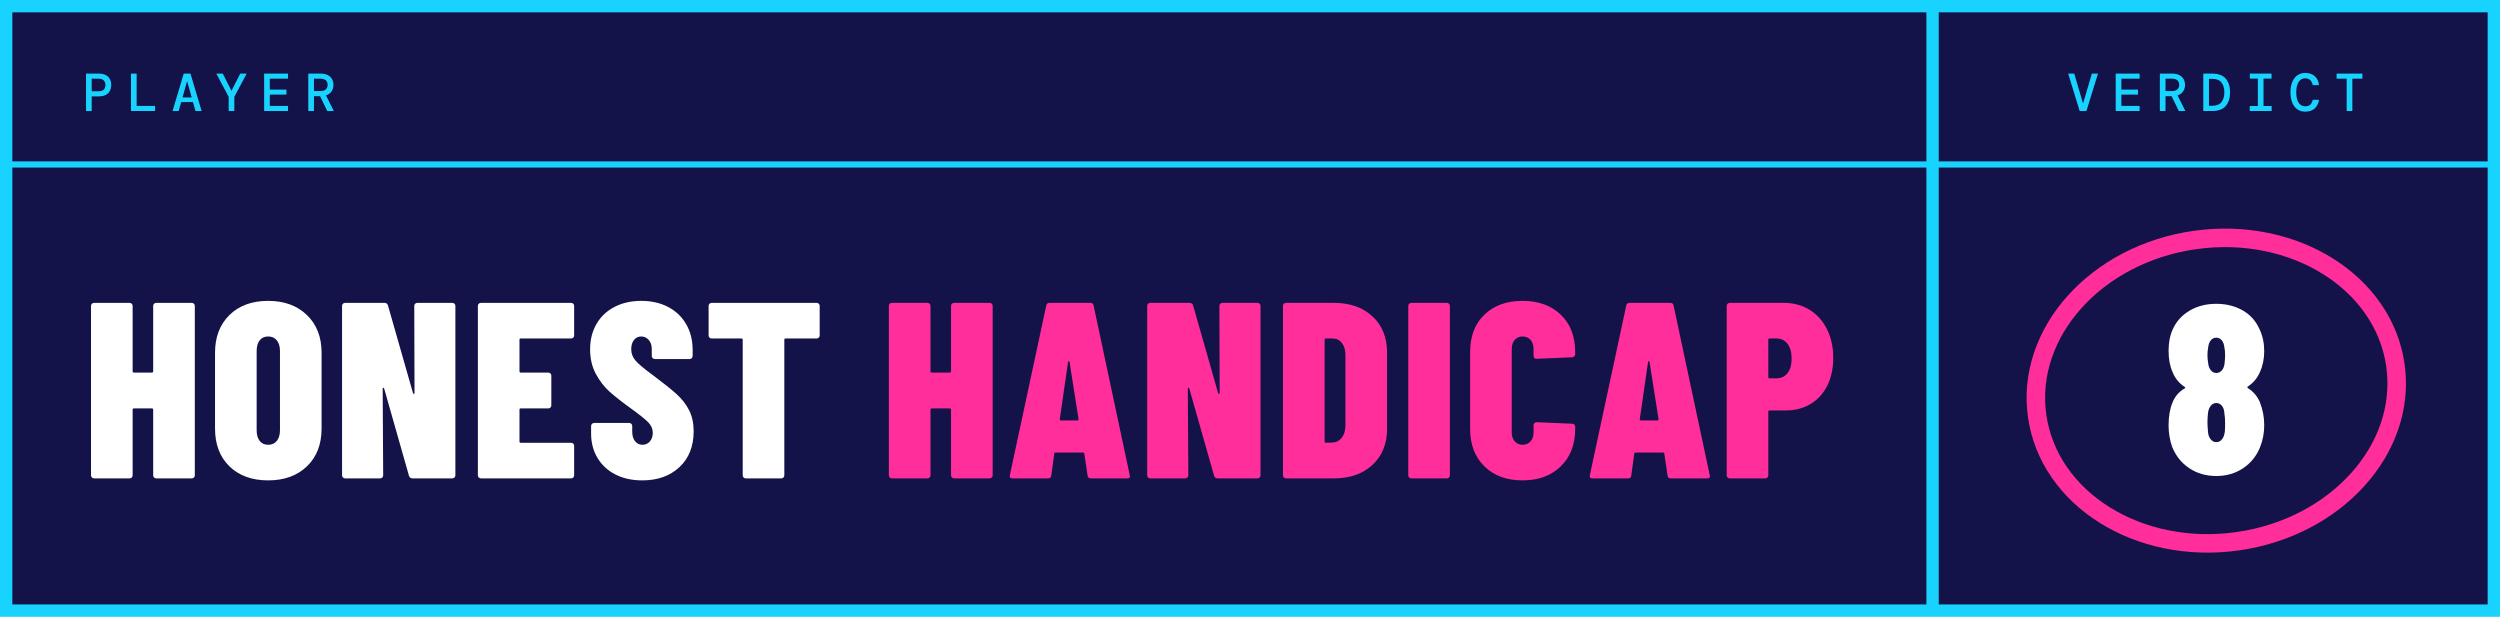
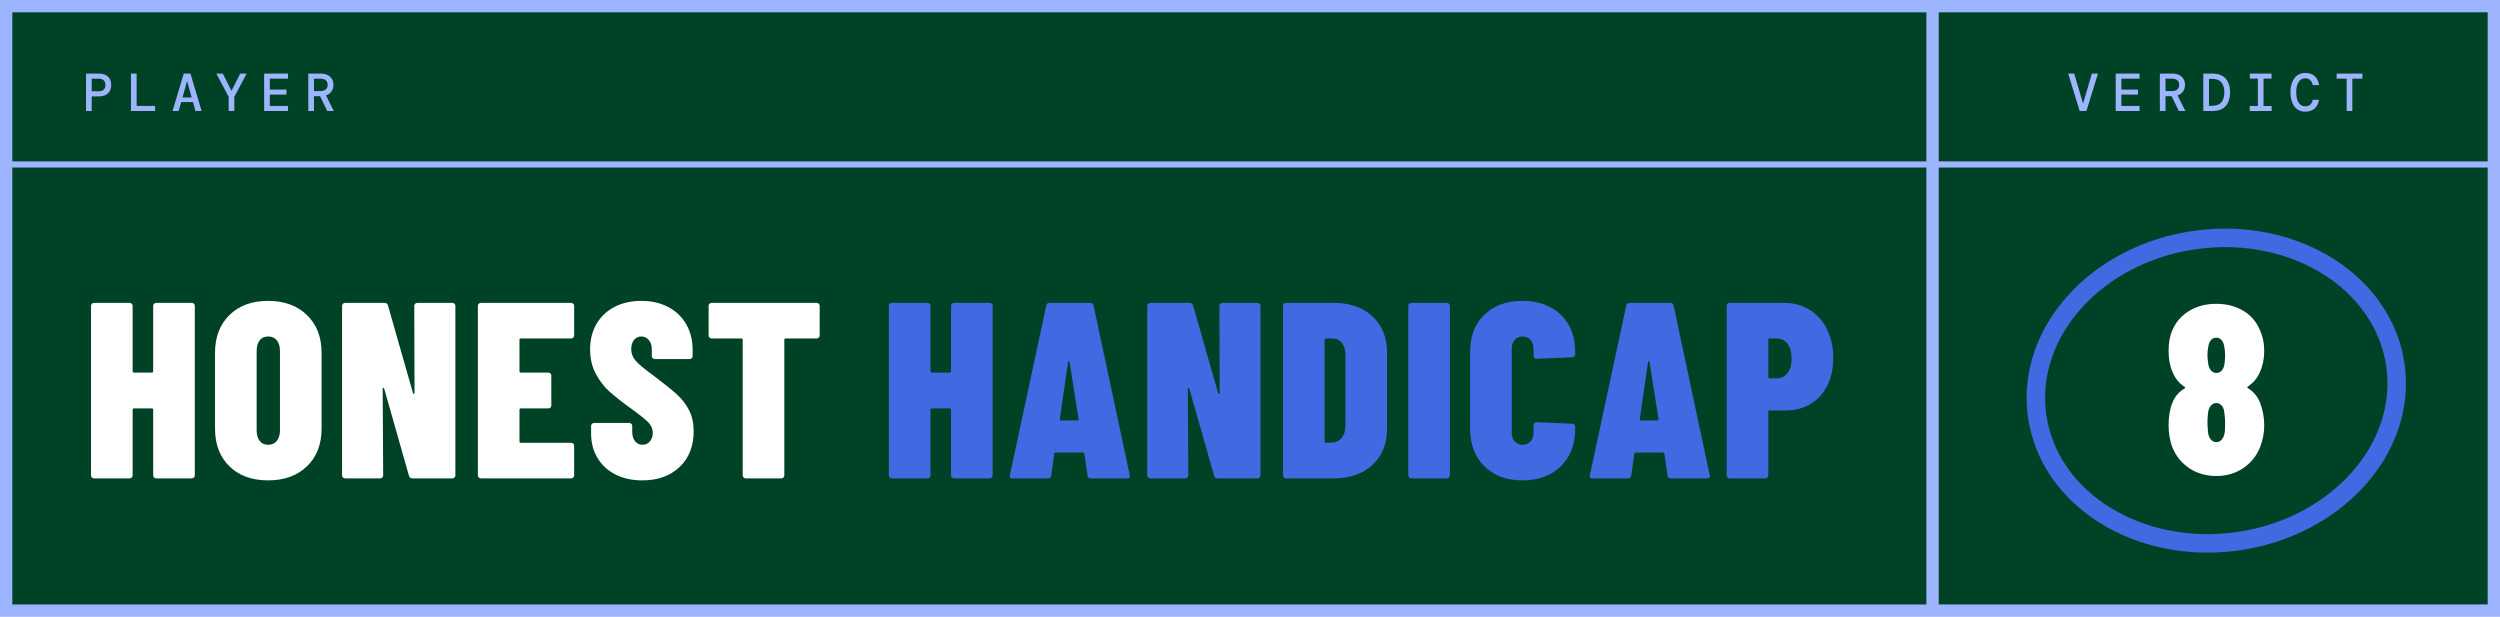
<svg xmlns="http://www.w3.org/2000/svg" width="608" height="150" viewBox="0 0 608 150">
  <g transform="translate(0.0 0.0)">
-     <rect x="1.5" y="1.5" width="605" height="147" fill="#13134A" />
-     <rect x="1.5" y="1.5" width="605" height="147" fill="none" stroke="#19D3FF" stroke-width="3" />
-     <line x1="470" y1="1.5" x2="470" y2="148.5" stroke="#19D3FF" stroke-width="3" />
-     <line x1="1.5" y1="40" x2="606.5" y2="40" stroke="#19D3FF" stroke-width="1.5" />
-     <path fill="#19D3FF" d="M20.923 27.0V17.9H24.004Q25.044 17.9 25.72 18.258Q26.396 18.615 26.721 19.239Q27.046 19.863 27.046 20.669Q27.046 21.475 26.721 22.099Q26.396 22.723 25.72 23.081Q25.044 23.438 24.004 23.438H22.301V27.0ZM22.301 22.203H23.939Q24.823 22.203 25.233 21.787Q25.642 21.371 25.642 20.669Q25.642 19.98 25.233 19.558Q24.823 19.135 23.939 19.135H22.301Z M31.853 27.0V17.9H33.231V25.765H37.716V27.0Z M41.964 27.0 44.681 17.9H46.319L49.036 27.0H47.541L46.93 24.816H44.07L43.459 27.0ZM45.461 19.85 44.382 23.711H46.618L45.539 19.85Z M55.611 27.0V23.542L52.608 17.9H54.181L56.3 22.086L58.419 17.9H59.992L56.989 23.542V27.0Z M64.24 27.0V17.9H70.051V19.135H65.618V21.787H69.661V23.009H65.618V25.765H70.051V27.0Z M74.975 27.0V17.9H77.952Q79.018 17.9 79.714 18.264Q80.409 18.628 80.754 19.245Q81.098 19.863 81.098 20.643Q81.098 21.527 80.649 22.209Q80.201 22.892 79.278 23.204L81.189 27.0H79.59L77.848 23.399H76.353V27.0ZM76.353 22.151H77.874Q78.81 22.151 79.245 21.735Q79.681 21.319 79.681 20.643Q79.681 19.954 79.252 19.544Q78.823 19.135 77.861 19.135H76.353Z" />
-     <path fill="#19D3FF" d="M505.781 27.0 502.973 17.9H504.455L506.6 25.18L508.745 17.9H510.227L507.419 27.0Z M514.54 27.0V17.9H520.351V19.135H515.918V21.787H519.961V23.009H515.918V25.765H520.351V27.0Z M525.275 27.0V17.9H528.252Q529.318 17.9 530.014 18.264Q530.709 18.628 531.053 19.245Q531.398 19.863 531.398 20.643Q531.398 21.527 530.949 22.209Q530.501 22.892 529.578 23.204L531.489 27.0H529.89L528.148 23.399H526.653V27.0ZM526.653 22.151H528.174Q529.11 22.151 529.545 21.735Q529.981 21.319 529.981 20.643Q529.981 19.954 529.552 19.544Q529.123 19.135 528.161 19.135H526.653Z M535.841 27.0V17.9H538.025Q540.222 17.9 541.288 19.115Q542.354 20.331 542.354 22.45Q542.354 24.569 541.288 25.785Q540.222 27.0 538.025 27.0ZM537.219 25.726H537.973Q539.559 25.726 540.261 24.835Q540.963 23.945 540.963 22.45Q540.963 20.955 540.261 20.064Q539.559 19.174 537.973 19.174H537.219Z M547.135 27.0V25.778H549.111V19.122H547.161V17.9H552.439V19.122H550.489V25.778H552.465V27.0Z M560.626 27.156Q559.482 27.156 558.682 26.571Q557.883 25.986 557.46 24.927Q557.038 23.867 557.038 22.463Q557.038 21.046 557.46 19.986Q557.883 18.927 558.689 18.335Q559.495 17.744 560.626 17.744Q562.095 17.744 562.966 18.544Q563.837 19.343 563.98 20.708H562.459Q562.342 19.993 561.88 19.519Q561.419 19.044 560.613 19.044Q559.586 19.044 559.014 19.954Q558.442 20.864 558.442 22.463Q558.442 24.049 559.014 24.953Q559.586 25.856 560.613 25.856Q561.445 25.856 561.887 25.421Q562.329 24.985 562.459 24.27H563.98Q563.772 25.609 562.927 26.383Q562.082 27.156 560.626 27.156Z M570.711 27.0V19.135H568.267V17.9H574.533V19.135H572.089V27.0Z" />
+     <rect x="1.5" y="1.5" width="605" height="147" fill="#004225" />
+     <rect x="1.5" y="1.5" width="605" height="147" fill="none" stroke="#9DB4FF" stroke-width="3" />
+     <line x1="470" y1="1.5" x2="470" y2="148.5" stroke="#9DB4FF" stroke-width="3" />
+     <line x1="1.5" y1="40" x2="606.5" y2="40" stroke="#9DB4FF" stroke-width="1.5" />
+     <path fill="#9DB4FF" d="M20.923 27.0V17.9H24.004Q25.044 17.9 25.72 18.258Q26.396 18.615 26.721 19.239Q27.046 19.863 27.046 20.669Q27.046 21.475 26.721 22.099Q26.396 22.723 25.72 23.081Q25.044 23.438 24.004 23.438H22.301V27.0ZM22.301 22.203H23.939Q24.823 22.203 25.233 21.787Q25.642 21.371 25.642 20.669Q25.642 19.98 25.233 19.558Q24.823 19.135 23.939 19.135H22.301Z M31.853 27.0V17.9H33.231V25.765H37.716V27.0Z M41.964 27.0 44.681 17.9H46.319L49.036 27.0H47.541L46.93 24.816H44.07L43.459 27.0ZM45.461 19.85 44.382 23.711H46.618L45.539 19.85Z M55.611 27.0V23.542L52.608 17.9H54.181L56.3 22.086L58.419 17.9H59.992L56.989 23.542V27.0Z M64.24 27.0V17.9H70.051V19.135H65.618V21.787H69.661V23.009H65.618V25.765H70.051V27.0Z M74.975 27.0V17.9H77.952Q79.018 17.9 79.714 18.264Q80.409 18.628 80.754 19.245Q81.098 19.863 81.098 20.643Q81.098 21.527 80.649 22.209Q80.201 22.892 79.278 23.204L81.189 27.0H79.59L77.848 23.399H76.353V27.0ZM76.353 22.151H77.874Q78.81 22.151 79.245 21.735Q79.681 21.319 79.681 20.643Q79.681 19.954 79.252 19.544Q78.823 19.135 77.861 19.135H76.353Z" />
+     <path fill="#9DB4FF" d="M505.781 27.0 502.973 17.9H504.455L506.6 25.18L508.745 17.9H510.227L507.419 27.0Z M514.54 27.0V17.9H520.351V19.135H515.918V21.787H519.961V23.009H515.918V25.765H520.351V27.0Z M525.275 27.0V17.9H528.252Q529.318 17.9 530.014 18.264Q530.709 18.628 531.053 19.245Q531.398 19.863 531.398 20.643Q531.398 21.527 530.949 22.209Q530.501 22.892 529.578 23.204L531.489 27.0H529.89L528.148 23.399H526.653V27.0ZM526.653 22.151H528.174Q529.11 22.151 529.545 21.735Q529.981 21.319 529.981 20.643Q529.981 19.954 529.552 19.544Q529.123 19.135 528.161 19.135H526.653Z M535.841 27.0V17.9H538.025Q540.222 17.9 541.288 19.115Q542.354 20.331 542.354 22.45Q542.354 24.569 541.288 25.785Q540.222 27.0 538.025 27.0ZM537.219 25.726H537.973Q539.559 25.726 540.261 24.835Q540.963 23.945 540.963 22.45Q540.963 20.955 540.261 20.064Q539.559 19.174 537.973 19.174H537.219Z M547.135 27.0V25.778H549.111V19.122H547.161V17.9H552.439V19.122H550.489V25.778H552.465V27.0Z M560.626 27.156Q559.482 27.156 558.682 26.571Q557.883 25.986 557.46 24.927Q557.038 23.867 557.038 22.463Q557.038 21.046 557.46 19.986Q557.883 18.927 558.689 18.335Q559.495 17.744 560.626 17.744Q562.095 17.744 562.966 18.544Q563.837 19.343 563.98 20.708H562.459Q562.342 19.993 561.88 19.519Q561.419 19.044 560.613 19.044Q559.586 19.044 559.014 19.954Q558.442 20.864 558.442 22.463Q558.442 24.049 559.014 24.953Q559.586 25.856 560.613 25.856Q561.445 25.856 561.887 25.421Q562.329 24.985 562.459 24.27H563.98Q563.772 25.609 562.927 26.383Q562.082 27.156 560.626 27.156Z M570.711 27.0V19.135H568.267V17.9H574.533V19.135H572.089V27.0Z" />
    <path fill="#FFFFFF" d="M37.987 73.66H46.645Q46.95 73.66 47.163 73.873Q47.377 74.086 47.377 74.391V115.609Q47.377 115.914 47.163 116.127Q46.95 116.34 46.645 116.34H37.987Q37.682 116.34 37.469 116.127Q37.255 115.914 37.255 115.609V99.634Q37.255 99.329 36.95 99.329H32.56Q32.256 99.329 32.256 99.634V115.609Q32.256 115.914 32.042 116.127Q31.829 116.34 31.524 116.34H22.866Q22.561 116.34 22.347 116.127Q22.134 115.914 22.134 115.609V74.391Q22.134 74.086 22.347 73.873Q22.561 73.66 22.866 73.66H31.524Q31.829 73.66 32.042 73.873Q32.256 74.086 32.256 74.391V90.305Q32.256 90.61 32.56 90.61H36.95Q37.255 90.61 37.255 90.305V74.391Q37.255 74.086 37.469 73.873Q37.682 73.66 37.987 73.66Z M52.296 104.207V85.793Q52.296 80.062 55.802 76.617Q59.308 73.172 65.222 73.172Q71.076 73.172 74.643 76.617Q78.209 80.062 78.209 85.793V104.207Q78.209 109.999 74.643 113.414Q71.076 116.828 65.222 116.828Q59.308 116.828 55.802 113.414Q52.296 109.999 52.296 104.207ZM68.088 104.634V85.366Q68.088 83.72 67.326 82.775Q66.564 81.83 65.222 81.83Q63.881 81.83 63.149 82.775Q62.418 83.72 62.418 85.366V104.634Q62.418 106.28 63.149 107.225Q63.881 108.17 65.222 108.17Q66.564 108.17 67.326 107.225Q68.088 106.28 68.088 104.634Z M101.482 73.66H110.018Q110.323 73.66 110.536 73.873Q110.749 74.086 110.749 74.391V115.609Q110.749 115.914 110.536 116.127Q110.323 116.34 110.018 116.34H100.323Q99.652 116.34 99.47 115.731L93.433 94.512Q93.372 94.329 93.22 94.299Q93.067 94.268 93.067 94.512L93.189 115.609Q93.189 115.914 92.976 116.127Q92.763 116.34 92.458 116.34H83.921Q83.617 116.34 83.403 116.127Q83.19 115.914 83.19 115.609V74.391Q83.19 74.086 83.403 73.873Q83.617 73.66 83.921 73.66H93.494Q94.165 73.66 94.348 74.269L100.445 95.61Q100.506 95.793 100.658 95.793Q100.811 95.793 100.811 95.549L100.75 74.391Q100.75 74.086 100.963 73.873Q101.177 73.66 101.482 73.66Z M138.899 82.318H126.644Q126.339 82.318 126.339 82.623V90.305Q126.339 90.61 126.644 90.61H133.351Q133.656 90.61 133.869 90.823Q134.083 91.037 134.083 91.342V98.597Q134.083 98.902 133.869 99.116Q133.656 99.329 133.351 99.329H126.644Q126.339 99.329 126.339 99.634V107.377Q126.339 107.682 126.644 107.682H138.899Q139.204 107.682 139.418 107.896Q139.631 108.109 139.631 108.414V115.609Q139.631 115.914 139.418 116.127Q139.204 116.34 138.899 116.34H116.949Q116.644 116.34 116.431 116.127Q116.218 115.914 116.218 115.609V74.391Q116.218 74.086 116.431 73.873Q116.644 73.66 116.949 73.66H138.899Q139.204 73.66 139.418 73.873Q139.631 74.086 139.631 74.391V81.586Q139.631 81.891 139.418 82.104Q139.204 82.318 138.899 82.318Z M143.758 105.487V103.597Q143.758 103.292 143.971 103.079Q144.185 102.865 144.489 102.865H153.026Q153.33 102.865 153.544 103.079Q153.757 103.292 153.757 103.597V105Q153.757 106.463 154.458 107.316Q155.16 108.17 156.257 108.17Q157.355 108.17 158.056 107.347Q158.757 106.524 158.757 105.243Q158.757 103.841 157.66 102.713Q156.562 101.585 153.27 99.207Q150.221 97.012 148.27 95.274Q146.319 93.537 144.916 90.945Q143.514 88.354 143.514 84.94Q143.514 81.464 145.069 78.781Q146.623 76.098 149.459 74.635Q152.294 73.172 155.952 73.172Q159.672 73.172 162.507 74.666Q165.342 76.159 166.897 78.873Q168.452 81.586 168.452 85.122V86.586Q168.452 86.891 168.238 87.104Q168.025 87.317 167.72 87.317H159.245Q158.94 87.317 158.727 87.104Q158.513 86.891 158.513 86.586V84.879Q158.513 83.537 157.781 82.684Q157.05 81.83 155.952 81.83Q154.855 81.83 154.184 82.684Q153.513 83.537 153.513 84.94Q153.513 86.464 154.55 87.683Q155.586 88.903 158.757 91.22Q162.598 94.085 164.549 95.854Q166.501 97.622 167.598 99.786Q168.696 101.951 168.696 104.878Q168.696 110.365 165.251 113.597Q161.806 116.828 156.196 116.828Q152.477 116.828 149.672 115.395Q146.867 113.963 145.313 111.371Q143.758 108.78 143.758 105.487Z M199.345 74.391V81.586Q199.345 81.891 199.132 82.104Q198.919 82.318 198.614 82.318H191.053Q190.748 82.318 190.748 82.623V115.609Q190.748 115.914 190.535 116.127Q190.321 116.34 190.017 116.34H181.358Q181.054 116.34 180.84 116.127Q180.627 115.914 180.627 115.609V82.623Q180.627 82.318 180.322 82.318H173.066Q172.761 82.318 172.548 82.104Q172.335 81.891 172.335 81.586V74.391Q172.335 74.086 172.548 73.873Q172.761 73.66 173.066 73.66H198.614Q198.919 73.66 199.132 73.873Q199.345 74.086 199.345 74.391Z" />
-     <path fill="#FF2E9A" d="M232.027 73.66H240.685Q240.99 73.66 241.203 73.873Q241.417 74.086 241.417 74.391V115.609Q241.417 115.914 241.203 116.127Q240.99 116.34 240.685 116.34H232.027Q231.722 116.34 231.509 116.127Q231.295 115.914 231.295 115.609V99.634Q231.295 99.329 230.99 99.329H226.6Q226.295 99.329 226.295 99.634V115.609Q226.295 115.914 226.082 116.127Q225.869 116.34 225.564 116.34H216.906Q216.601 116.34 216.387 116.127Q216.174 115.914 216.174 115.609V74.391Q216.174 74.086 216.387 73.873Q216.601 73.66 216.906 73.66H225.564Q225.869 73.66 226.082 73.873Q226.295 74.086 226.295 74.391V90.305Q226.295 90.61 226.6 90.61H230.99Q231.295 90.61 231.295 90.305V74.391Q231.295 74.086 231.509 73.873Q231.722 73.66 232.027 73.66Z M264.506 115.67 263.713 110.365Q263.713 110.06 263.347 110.06H256.762Q256.396 110.06 256.396 110.365L255.665 115.67Q255.604 116.34 254.872 116.34H246.214Q245.421 116.34 245.604 115.548L254.445 74.33Q254.567 73.66 255.238 73.66H265.177Q265.847 73.66 265.969 74.33L274.749 115.548L274.81 115.792Q274.81 116.34 274.14 116.34H265.298Q264.567 116.34 264.506 115.67ZM257.982 102.256H262.067Q262.311 102.256 262.311 101.951L260.116 88.049Q260.055 87.805 259.933 87.805Q259.811 87.805 259.75 88.049L257.738 101.951Q257.738 102.256 257.982 102.256Z M297.29 73.66H305.826Q306.131 73.66 306.344 73.873Q306.558 74.086 306.558 74.391V115.609Q306.558 115.914 306.344 116.127Q306.131 116.34 305.826 116.34H296.131Q295.46 116.34 295.278 115.731L289.241 94.512Q289.18 94.329 289.028 94.299Q288.875 94.268 288.875 94.512L288.997 115.609Q288.997 115.914 288.784 116.127Q288.571 116.34 288.266 116.34H279.73Q279.425 116.34 279.211 116.127Q278.998 115.914 278.998 115.609V74.391Q278.998 74.086 279.211 73.873Q279.425 73.66 279.73 73.66H289.302Q289.973 73.66 290.156 74.269L296.253 95.61Q296.314 95.793 296.467 95.793Q296.619 95.793 296.619 95.549L296.558 74.391Q296.558 74.086 296.771 73.873Q296.985 73.66 297.29 73.66Z M312.026 115.609V74.391Q312.026 74.086 312.239 73.873Q312.452 73.66 312.757 73.66H324.403Q330.256 73.66 333.793 76.952Q337.329 80.245 337.329 85.671V104.329Q337.329 109.755 333.793 113.048Q330.256 116.34 324.403 116.34H312.757Q312.452 116.34 312.239 116.127Q312.026 115.914 312.026 115.609ZM322.452 107.682 324.159 107.621Q325.44 107.56 326.293 106.493Q327.147 105.426 327.208 103.658V86.342Q327.208 84.513 326.354 83.415Q325.501 82.318 324.098 82.318H322.452Q322.147 82.318 322.147 82.623V107.377Q322.147 107.682 322.452 107.682Z M342.493 115.609V74.391Q342.493 74.086 342.706 73.873Q342.919 73.66 343.224 73.66H351.882Q352.187 73.66 352.401 73.873Q352.614 74.086 352.614 74.391V115.609Q352.614 115.914 352.401 116.127Q352.187 116.34 351.882 116.34H343.224Q342.919 116.34 342.706 116.127Q342.493 115.914 342.493 115.609Z M357.533 104.329V85.61Q357.533 79.879 361.009 76.525Q364.484 73.172 370.277 73.172Q376.069 73.172 379.575 76.525Q383.081 79.879 383.081 85.61V86.159Q383.081 86.464 382.867 86.677Q382.654 86.891 382.349 86.891L373.691 87.256Q372.959 87.256 372.959 86.525V84.879Q372.959 83.476 372.228 82.653Q371.496 81.83 370.277 81.83Q369.118 81.83 368.386 82.653Q367.655 83.476 367.655 84.879V105.182Q367.655 106.524 368.386 107.347Q369.118 108.17 370.277 108.17Q371.496 108.17 372.228 107.347Q372.959 106.524 372.959 105.182V103.414Q372.959 103.109 373.173 102.896Q373.386 102.683 373.691 102.683L382.349 103.048Q382.654 103.048 382.867 103.262Q383.081 103.475 383.081 103.78V104.329Q383.081 109.999 379.575 113.414Q376.069 116.828 370.277 116.828Q364.484 116.828 361.009 113.414Q357.533 109.999 357.533 104.329Z M405.56 115.67 404.768 110.365Q404.768 110.06 404.402 110.06H397.817Q397.451 110.06 397.451 110.365L396.719 115.67Q396.658 116.34 395.927 116.34H387.269Q386.476 116.34 386.659 115.548L395.5 74.33Q395.622 73.66 396.293 73.66H406.231Q406.902 73.66 407.024 74.33L415.804 115.548L415.865 115.792Q415.865 116.34 415.194 116.34H406.353Q405.621 116.34 405.56 115.67ZM399.036 102.256H403.121Q403.365 102.256 403.365 101.951L401.17 88.049Q401.109 87.805 400.987 87.805Q400.865 87.805 400.805 88.049L398.792 101.951Q398.792 102.256 399.036 102.256Z M445.844 87.013Q445.844 90.854 444.411 93.75Q442.978 96.646 440.356 98.232Q437.735 99.817 434.32 99.817H430.357Q430.052 99.817 430.052 100.122V115.609Q430.052 115.914 429.839 116.127Q429.625 116.34 429.32 116.34H420.662Q420.357 116.34 420.144 116.127Q419.93 115.914 419.93 115.609V74.391Q419.93 74.086 420.144 73.873Q420.357 73.66 420.662 73.66H433.832Q437.369 73.66 440.082 75.336Q442.795 77.013 444.32 80.062Q445.844 83.11 445.844 87.013ZM435.722 87.256Q435.722 84.879 434.716 83.598Q433.71 82.318 432.064 82.318H430.357Q430.052 82.318 430.052 82.623V91.707Q430.052 92.012 430.357 92.012H432.064Q433.71 92.012 434.716 90.762Q435.722 89.512 435.722 87.256Z" />
-     <ellipse cx="539.0" cy="95.0" rx="44" ry="37" fill="none" stroke="#FF2E9A" stroke-width="4.5" transform="rotate(-8 539.0 95.0)" />
+     <path fill="#4169E1" d="M232.027 73.66H240.685Q240.99 73.66 241.203 73.873Q241.417 74.086 241.417 74.391V115.609Q241.417 115.914 241.203 116.127Q240.99 116.34 240.685 116.34H232.027Q231.722 116.34 231.509 116.127Q231.295 115.914 231.295 115.609V99.634Q231.295 99.329 230.99 99.329H226.6Q226.295 99.329 226.295 99.634V115.609Q226.295 115.914 226.082 116.127Q225.869 116.34 225.564 116.34H216.906Q216.601 116.34 216.387 116.127Q216.174 115.914 216.174 115.609V74.391Q216.174 74.086 216.387 73.873Q216.601 73.66 216.906 73.66H225.564Q225.869 73.66 226.082 73.873Q226.295 74.086 226.295 74.391V90.305Q226.295 90.61 226.6 90.61H230.99Q231.295 90.61 231.295 90.305V74.391Q231.295 74.086 231.509 73.873Q231.722 73.66 232.027 73.66Z M264.506 115.67 263.713 110.365Q263.713 110.06 263.347 110.06H256.762Q256.396 110.06 256.396 110.365L255.665 115.67Q255.604 116.34 254.872 116.34H246.214Q245.421 116.34 245.604 115.548L254.445 74.33Q254.567 73.66 255.238 73.66H265.177Q265.847 73.66 265.969 74.33L274.749 115.548L274.81 115.792Q274.81 116.34 274.14 116.34H265.298Q264.567 116.34 264.506 115.67ZM257.982 102.256H262.067Q262.311 102.256 262.311 101.951L260.116 88.049Q260.055 87.805 259.933 87.805Q259.811 87.805 259.75 88.049L257.738 101.951Q257.738 102.256 257.982 102.256Z M297.29 73.66H305.826Q306.131 73.66 306.344 73.873Q306.558 74.086 306.558 74.391V115.609Q306.558 115.914 306.344 116.127Q306.131 116.34 305.826 116.34H296.131Q295.46 116.34 295.278 115.731L289.241 94.512Q289.18 94.329 289.028 94.299Q288.875 94.268 288.875 94.512L288.997 115.609Q288.997 115.914 288.784 116.127Q288.571 116.34 288.266 116.34H279.73Q279.425 116.34 279.211 116.127Q278.998 115.914 278.998 115.609V74.391Q278.998 74.086 279.211 73.873Q279.425 73.66 279.73 73.66H289.302Q289.973 73.66 290.156 74.269L296.253 95.61Q296.314 95.793 296.467 95.793Q296.619 95.793 296.619 95.549L296.558 74.391Q296.558 74.086 296.771 73.873Q296.985 73.66 297.29 73.66Z M312.026 115.609V74.391Q312.026 74.086 312.239 73.873Q312.452 73.66 312.757 73.66H324.403Q330.256 73.66 333.793 76.952Q337.329 80.245 337.329 85.671V104.329Q337.329 109.755 333.793 113.048Q330.256 116.34 324.403 116.34H312.757Q312.452 116.34 312.239 116.127Q312.026 115.914 312.026 115.609ZM322.452 107.682 324.159 107.621Q325.44 107.56 326.293 106.493Q327.147 105.426 327.208 103.658V86.342Q327.208 84.513 326.354 83.415Q325.501 82.318 324.098 82.318H322.452Q322.147 82.318 322.147 82.623V107.377Q322.147 107.682 322.452 107.682Z M342.493 115.609V74.391Q342.493 74.086 342.706 73.873Q342.919 73.66 343.224 73.66H351.882Q352.187 73.66 352.401 73.873Q352.614 74.086 352.614 74.391V115.609Q352.614 115.914 352.401 116.127Q352.187 116.34 351.882 116.34H343.224Q342.919 116.34 342.706 116.127Q342.493 115.914 342.493 115.609Z M357.533 104.329V85.61Q357.533 79.879 361.009 76.525Q364.484 73.172 370.277 73.172Q376.069 73.172 379.575 76.525Q383.081 79.879 383.081 85.61V86.159Q383.081 86.464 382.867 86.677Q382.654 86.891 382.349 86.891L373.691 87.256Q372.959 87.256 372.959 86.525V84.879Q372.959 83.476 372.228 82.653Q371.496 81.83 370.277 81.83Q369.118 81.83 368.386 82.653Q367.655 83.476 367.655 84.879V105.182Q367.655 106.524 368.386 107.347Q369.118 108.17 370.277 108.17Q371.496 108.17 372.228 107.347Q372.959 106.524 372.959 105.182V103.414Q372.959 103.109 373.173 102.896Q373.386 102.683 373.691 102.683L382.349 103.048Q382.654 103.048 382.867 103.262Q383.081 103.475 383.081 103.78V104.329Q383.081 109.999 379.575 113.414Q376.069 116.828 370.277 116.828Q364.484 116.828 361.009 113.414Q357.533 109.999 357.533 104.329Z M405.56 115.67 404.768 110.365Q404.768 110.06 404.402 110.06H397.817Q397.451 110.06 397.451 110.365L396.719 115.67Q396.658 116.34 395.927 116.34H387.269Q386.476 116.34 386.659 115.548L395.5 74.33Q395.622 73.66 396.293 73.66H406.231Q406.902 73.66 407.024 74.33L415.804 115.548L415.865 115.792Q415.865 116.34 415.194 116.34H406.353Q405.621 116.34 405.56 115.67ZM399.036 102.256H403.121Q403.365 102.256 403.365 101.951L401.17 88.049Q401.109 87.805 400.987 87.805Q400.865 87.805 400.805 88.049L398.792 101.951Q398.792 102.256 399.036 102.256Z M445.844 87.013Q445.844 90.854 444.411 93.75Q442.978 96.646 440.356 98.232Q437.735 99.817 434.32 99.817H430.357Q430.052 99.817 430.052 100.122V115.609Q430.052 115.914 429.839 116.127Q429.625 116.34 429.32 116.34H420.662Q420.357 116.34 420.144 116.127Q419.93 115.914 419.93 115.609V74.391Q419.93 74.086 420.144 73.873Q420.357 73.66 420.662 73.66H433.832Q437.369 73.66 440.082 75.336Q442.795 77.013 444.32 80.062Q445.844 83.11 445.844 87.013ZM435.722 87.256Q435.722 84.879 434.716 83.598Q433.71 82.318 432.064 82.318H430.357Q430.052 82.318 430.052 82.623V91.707Q430.052 92.012 430.357 92.012H432.064Q433.71 92.012 434.716 90.762Q435.722 89.512 435.722 87.256Z" />
+     <ellipse cx="539.0" cy="95.0" rx="44" ry="37" fill="none" stroke="#4169E1" stroke-width="4.5" transform="rotate(-8 539.0 95.0)" />
    <path fill="#FFFFFF" d="M546.714 94.42Q548.686 95.638 549.614 97.842Q550.658 100.51 550.658 103.41Q550.658 106.194 549.672 108.688Q548.396 111.936 545.554 113.85Q542.712 115.764 539.0 115.764Q535.288 115.764 532.446 113.879Q529.604 111.994 528.27 108.688Q527.4 106.252 527.4 103.41Q527.4 100.22 528.328 97.958Q529.198 95.696 531.286 94.478Q531.634 94.304 531.286 94.072Q529.314 92.796 528.386 90.534Q527.4 88.33 527.4 85.372Q527.4 82.298 528.386 80.152Q529.662 77.252 532.475 75.57Q535.288 73.888 539.0 73.888Q542.596 73.888 545.409 75.483Q548.222 77.078 549.556 80.152Q550.658 82.53 550.658 85.372Q550.658 88.214 549.614 90.476Q548.686 92.68 546.656 94.014Q546.424 94.246 546.714 94.42ZM536.854 86.3Q536.854 87.344 537.028 88.33Q537.144 89.432 537.695 90.07Q538.246 90.708 539.0 90.708Q539.812 90.708 540.363 90.07Q540.914 89.432 541.03 88.272Q541.146 87.112 541.146 86.358Q541.146 85.256 540.972 84.502Q540.856 83.4 540.334 82.762Q539.812 82.124 539.0 82.124Q538.188 82.124 537.666 82.762Q537.144 83.4 537.028 84.502Q536.854 85.372 536.854 86.3ZM541.146 102.83Q541.146 101.554 540.972 100.51Q540.914 99.35 540.363 98.683Q539.812 98.016 539.0 98.016Q538.188 98.016 537.637 98.712Q537.086 99.408 536.97 100.568Q536.854 101.844 536.854 102.656Q536.854 103.468 536.97 104.86Q537.028 106.078 537.608 106.803Q538.188 107.528 539.0 107.528Q539.87 107.528 540.421 106.803Q540.972 106.078 541.088 104.86Q541.146 104.222 541.146 102.83Z" />
  </g>
</svg>
